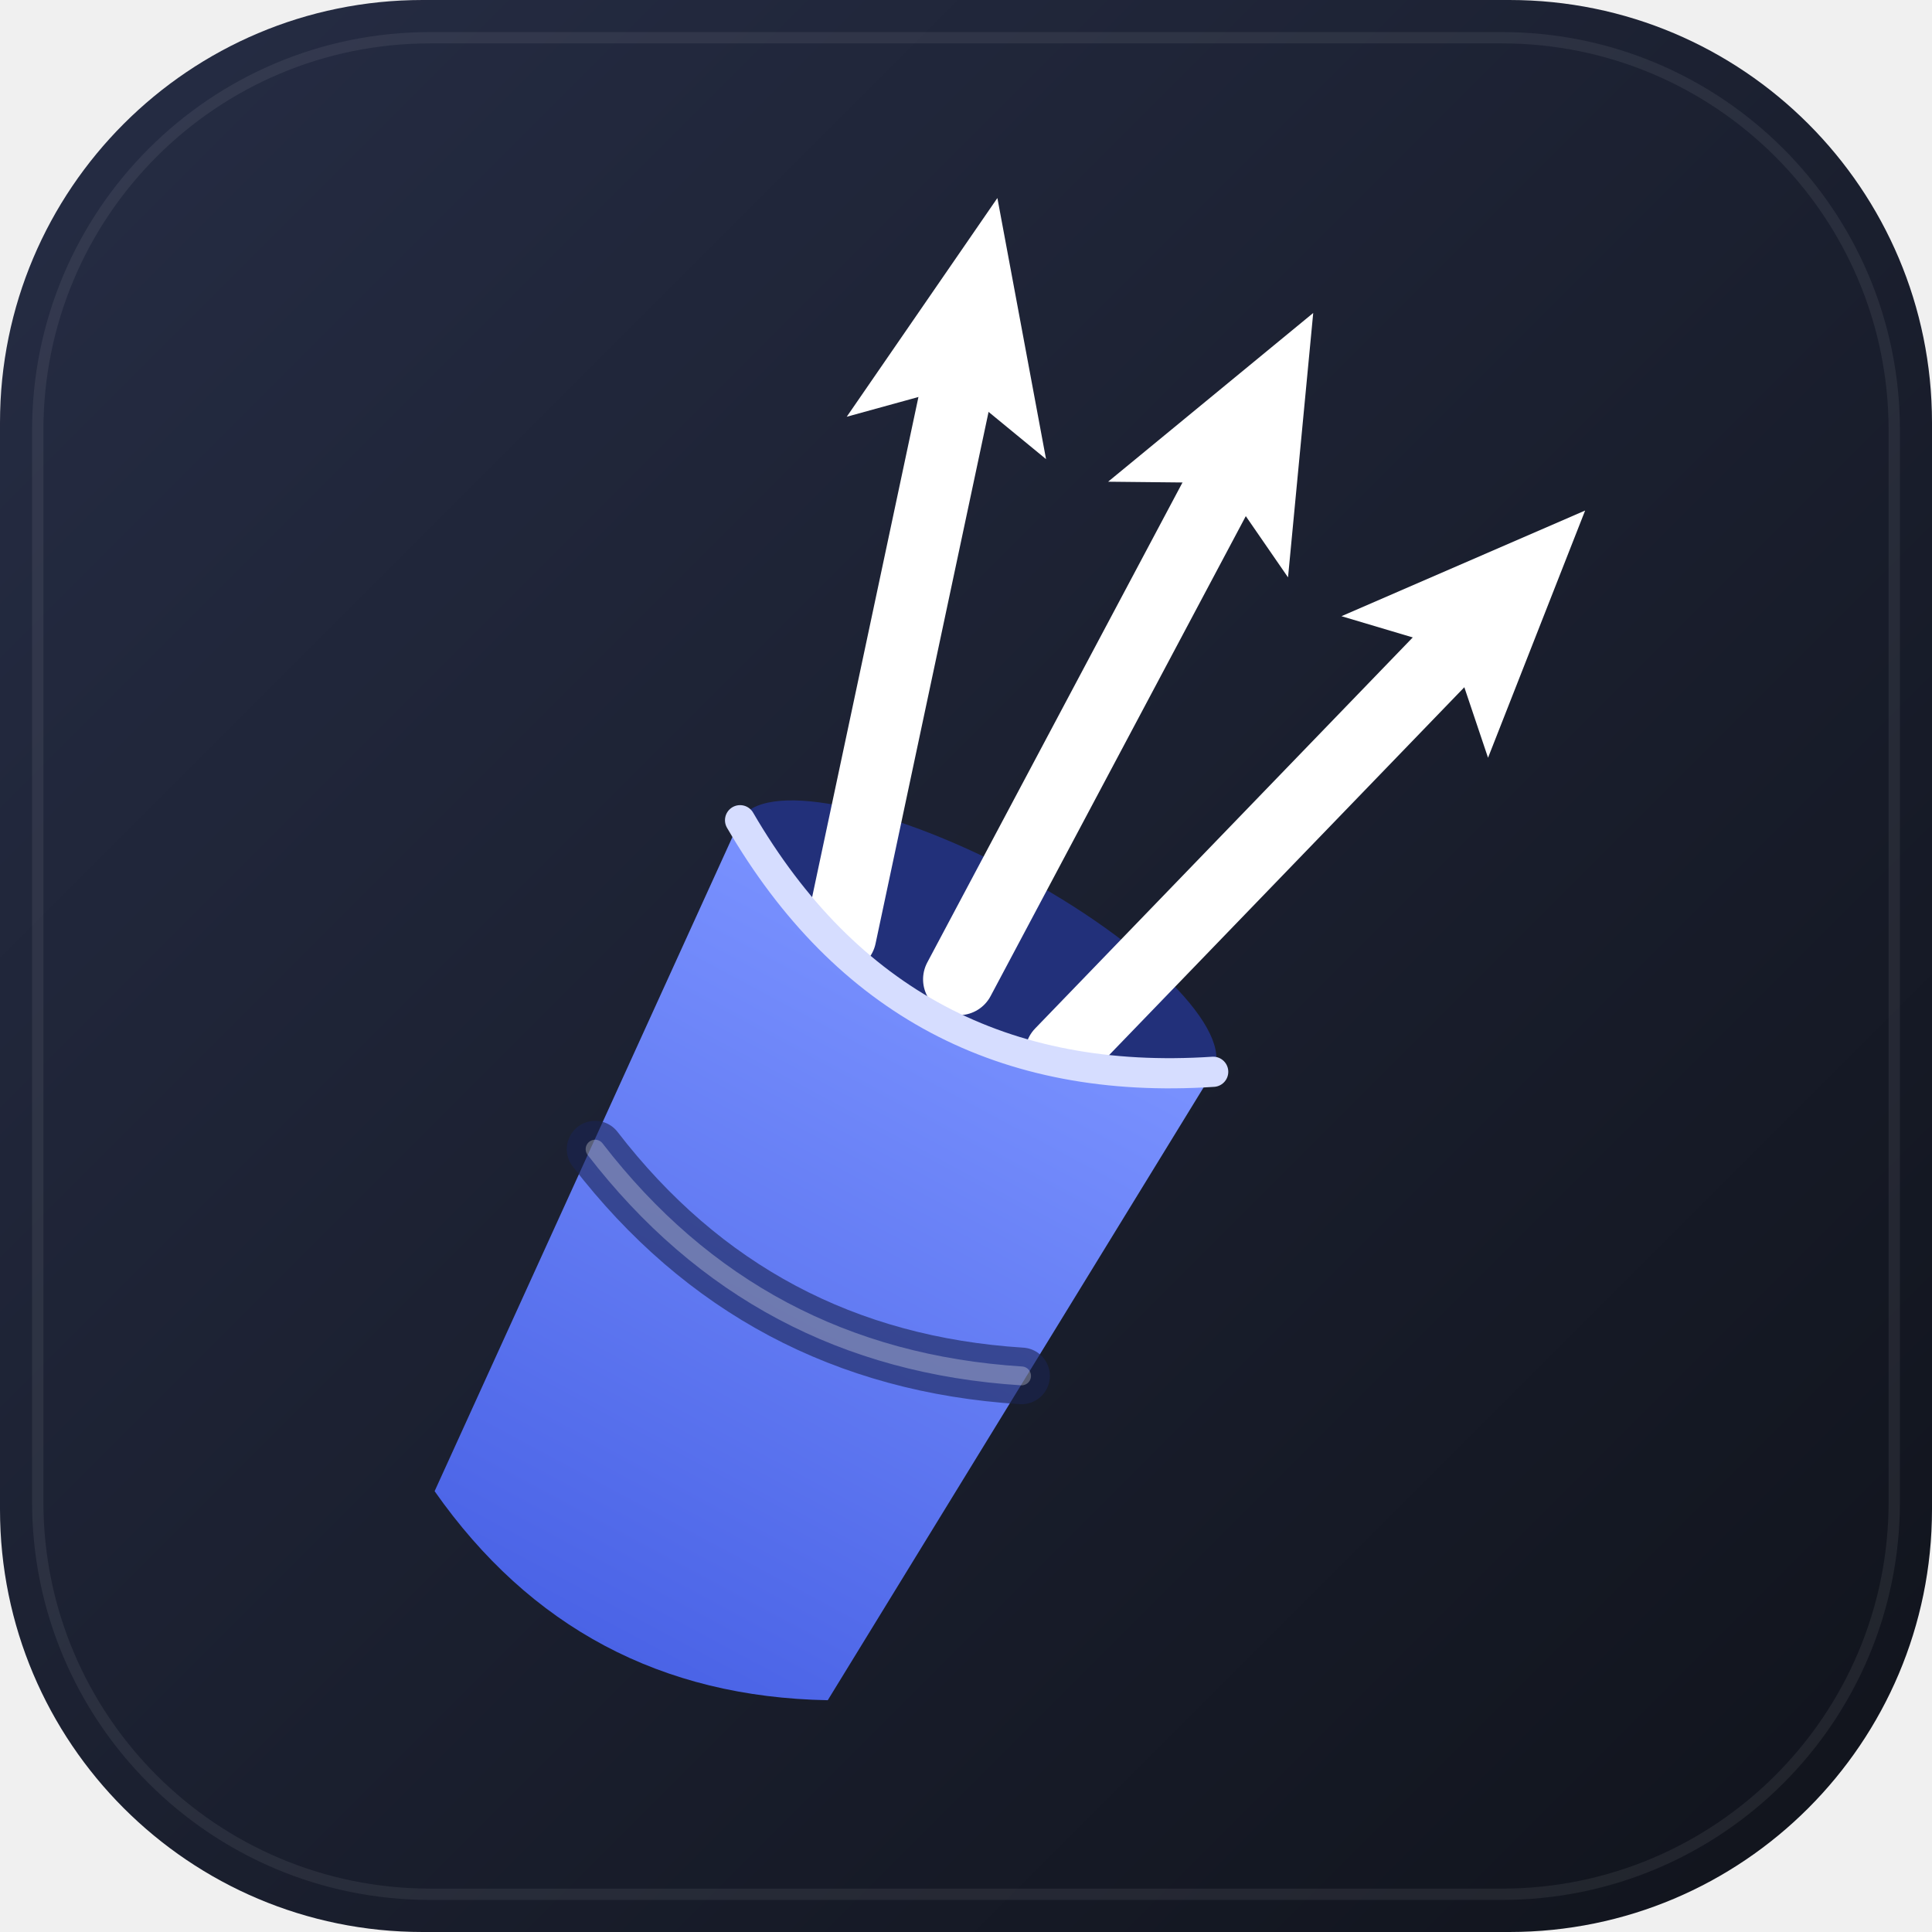
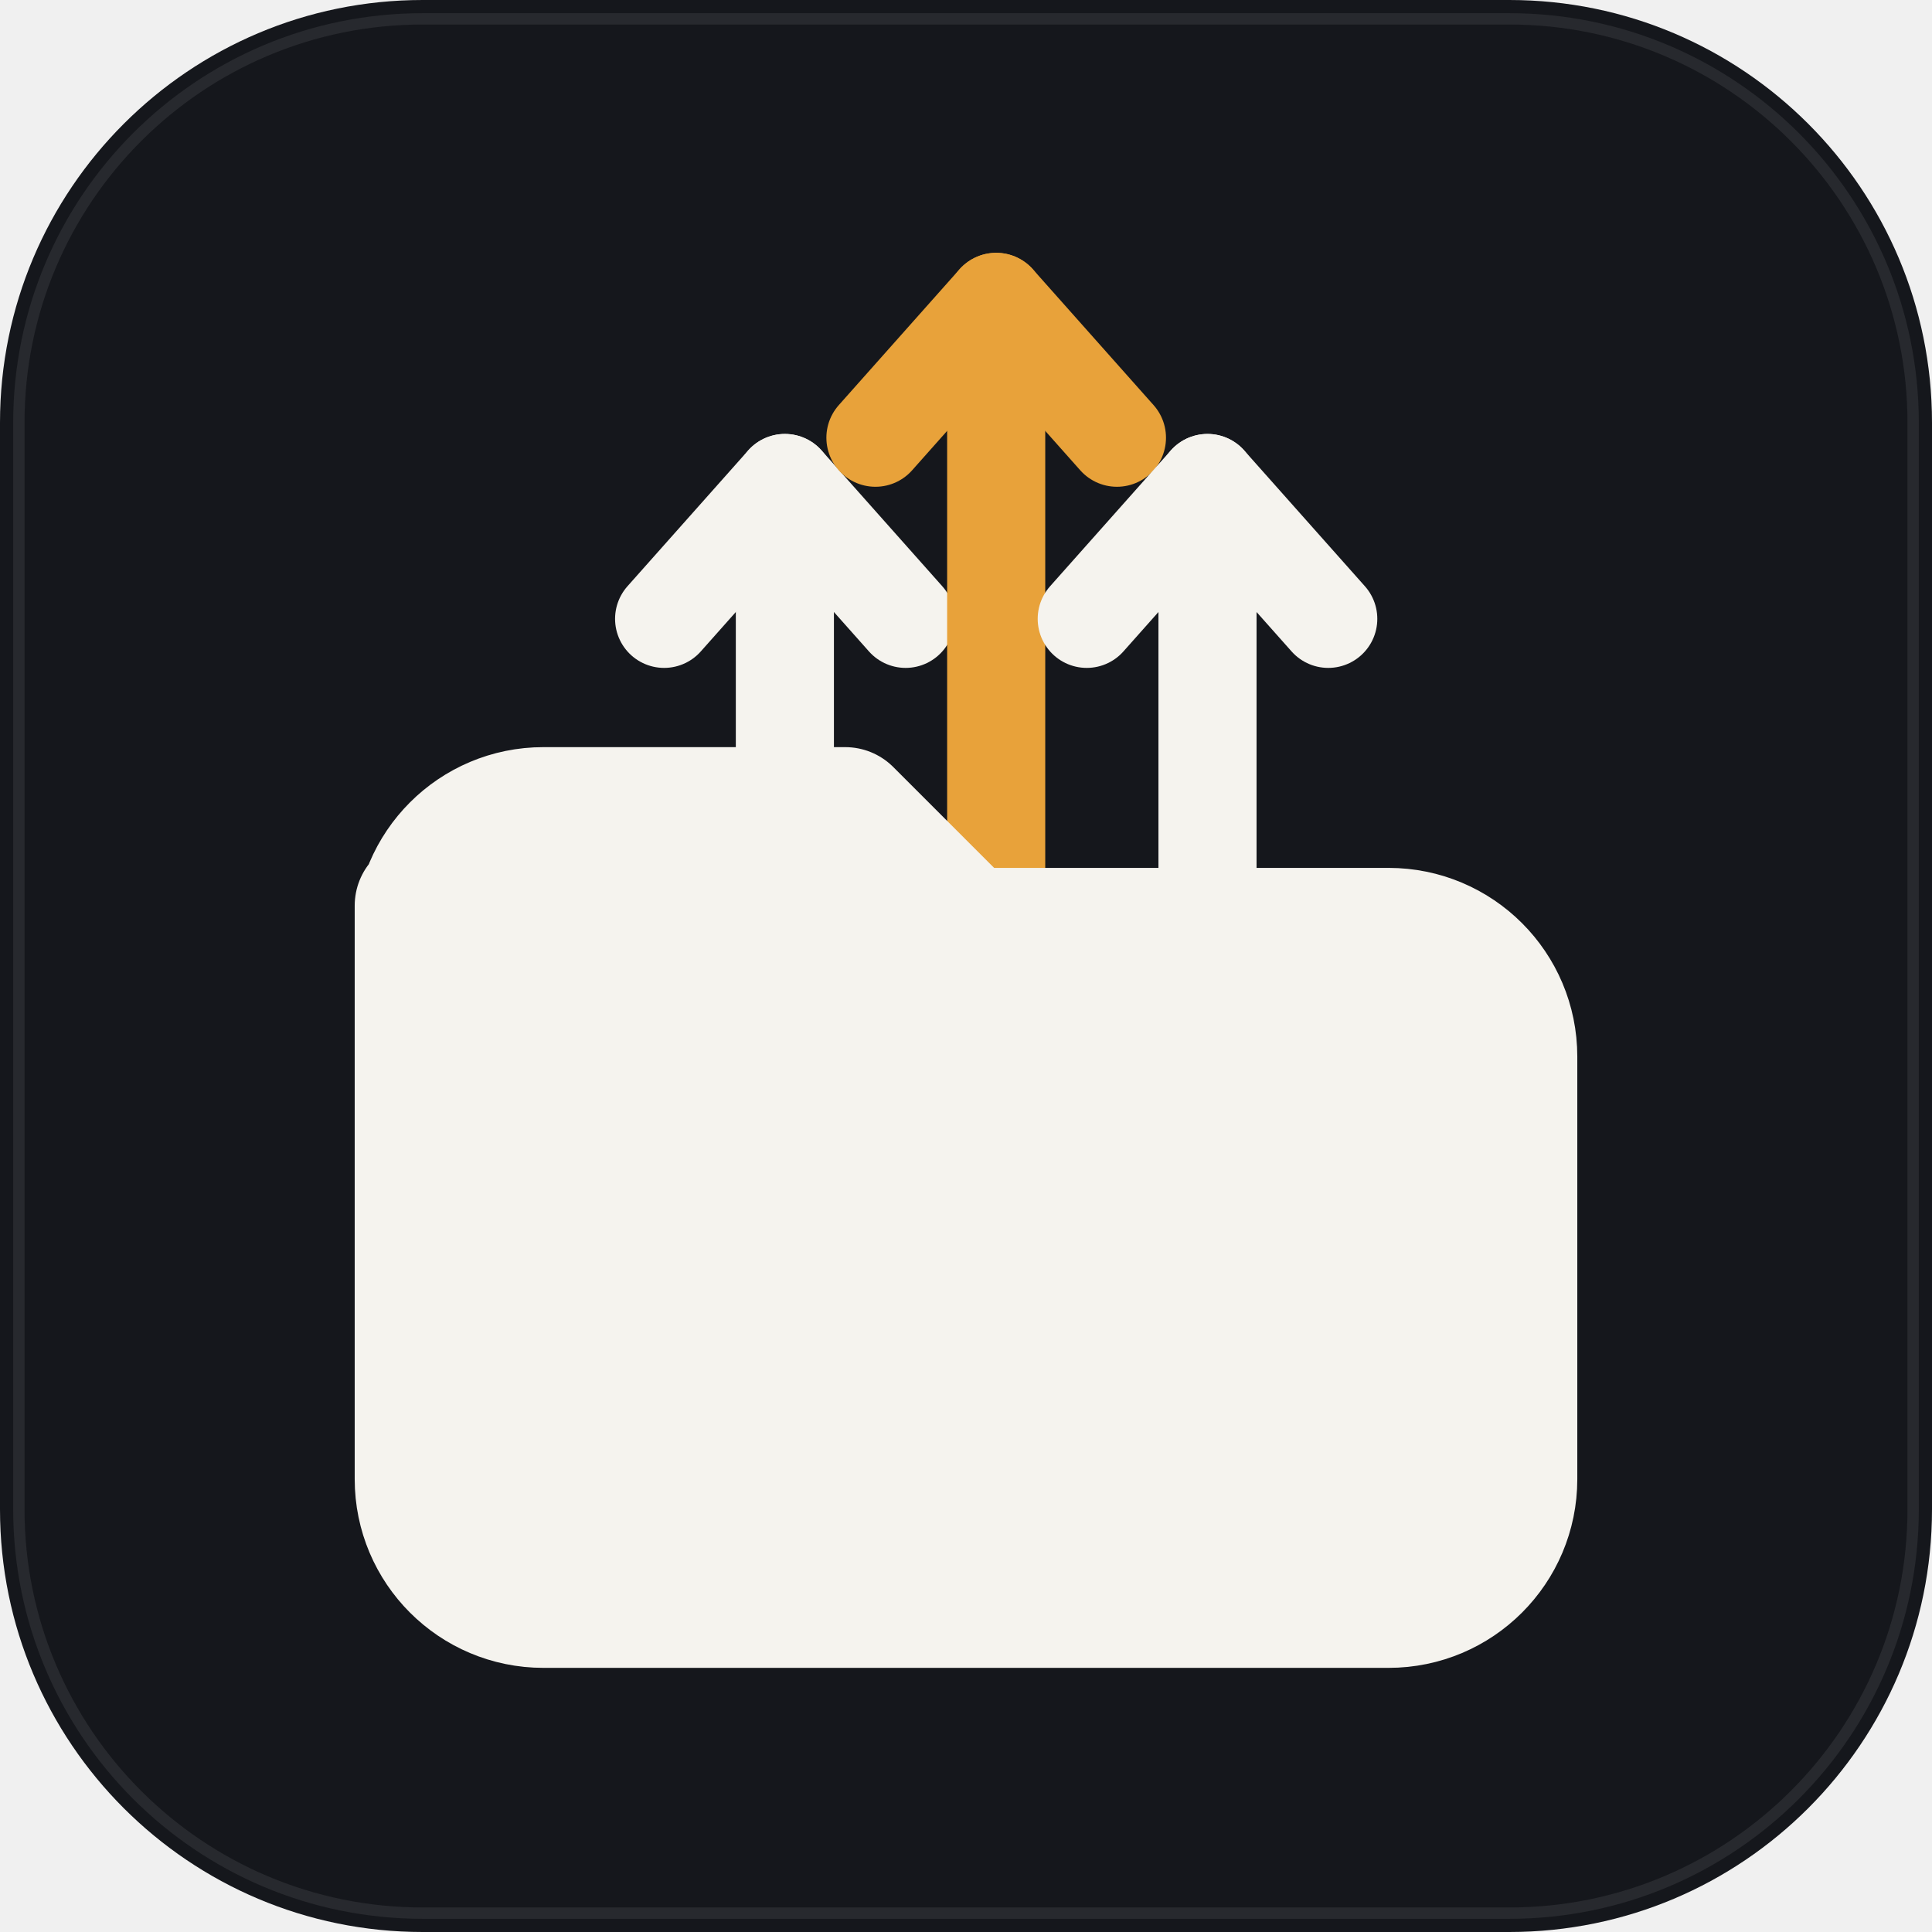
<svg xmlns="http://www.w3.org/2000/svg" viewBox="0 0 1024 1024" width="1024" height="1024">
-   <defs>
-     <linearGradient id="bg" x1="0" y1="0" x2="1" y2="1">
-       <stop offset="0" stop-color="#262d45" />
-       <stop offset="1" stop-color="#10131b" />
-     </linearGradient>
-     <linearGradient id="tube" x1="0" y1="0" x2="0" y2="1">
-       <stop offset="0" stop-color="#7a92ff" />
-       <stop offset="1" stop-color="#4a63e6" />
-     </linearGradient>
-   </defs>
-   <rect x="0" y="0" width="1024" height="1024" rx="224" fill="url(#bg)" />
-   <rect x="20" y="20" width="984" height="984" rx="208" fill="none" stroke="#ffffff" stroke-opacity="0.07" stroke-width="6" />
-   <g transform="rotate(28 512 512)" stroke-linecap="round" stroke-linejoin="round">
-     <ellipse cx="512" cy="500" rx="142" ry="44" fill="#22307a" />
-     <g fill="#ffffff" stroke="#ffffff" stroke-width="38">
-       <g transform="rotate(-16 512 760)">
-         <line x1="512" y1="520" x2="512" y2="220" />
-         <path d="M512 120 L566 250 L512 222 L458 250 Z" stroke="none" />
-       </g>
-       <g>
-         <line x1="512" y1="520" x2="512" y2="220" />
-         <path d="M512 120 L566 250 L512 222 L458 250 Z" stroke="none" />
-       </g>
-       <g transform="rotate(16 512 760)">
-         <line x1="512" y1="520" x2="512" y2="220" />
-         <path d="M512 120 L566 250 L512 222 L458 250 Z" stroke="none" />
-       </g>
-     </g>
-     <path d="M370 500 Q512 588 654 500 L630 890 Q512 950 394 890 Z" fill="url(#tube)" />
-     <path d="M370 500 Q512 588 654 500" fill="none" stroke="#d6ddff" stroke-width="16" />
-     <path d="M384 690 Q512 748 640 690" fill="none" stroke="#1a2352" stroke-opacity="0.6" stroke-width="30" />
-     <path d="M384 690 Q512 748 640 690" fill="none" stroke="#ffffff" stroke-opacity="0.28" stroke-width="10" />
+   <rect width="1024" height="1024" rx="224" fill="#15171C" />
+   <rect x="10" y="10" width="1004" height="1004" rx="214" fill="none" stroke="#FFFFFF" stroke-opacity="0.08" stroke-width="6" />
+   <g transform="translate(112 112) scale(8)">
+     <path d="M38 52 V18" stroke="#F5F3EE" stroke-width="6.5" stroke-linecap="round" />
+     <path d="M30 27 L38 18 L46 27" stroke="#F5F3EE" stroke-width="6.5" fill="none" stroke-linecap="round" stroke-linejoin="round" />
+     <path d="M52 52 V6" stroke="#E8A23A" stroke-width="6.5" stroke-linecap="round" />
+     <path d="M44 15 L52 6 L60 15" stroke="#E8A23A" stroke-width="6.5" fill="none" stroke-linecap="round" stroke-linejoin="round" />
+     <path d="M66 52 V18" stroke="#F5F3EE" stroke-width="6.5" stroke-linecap="round" />
+     <path d="M58 27 L66 18 L74 27" stroke="#F5F3EE" stroke-width="6.5" fill="none" stroke-linecap="round" stroke-linejoin="round" />
+     <path d="M14 46 V84 a8 8 0 0 0 8 8 H78 a8 8 0 0 0 8 -8 V56 a8 8 0 0 0 -8 -8 H50 l-8 -8 H22 a8 8 0 0 0 -8 8 Z" stroke="#F5F3EE" stroke-width="9" fill="#F5F3EE" stroke-linejoin="round" />
  </g>
</svg>
